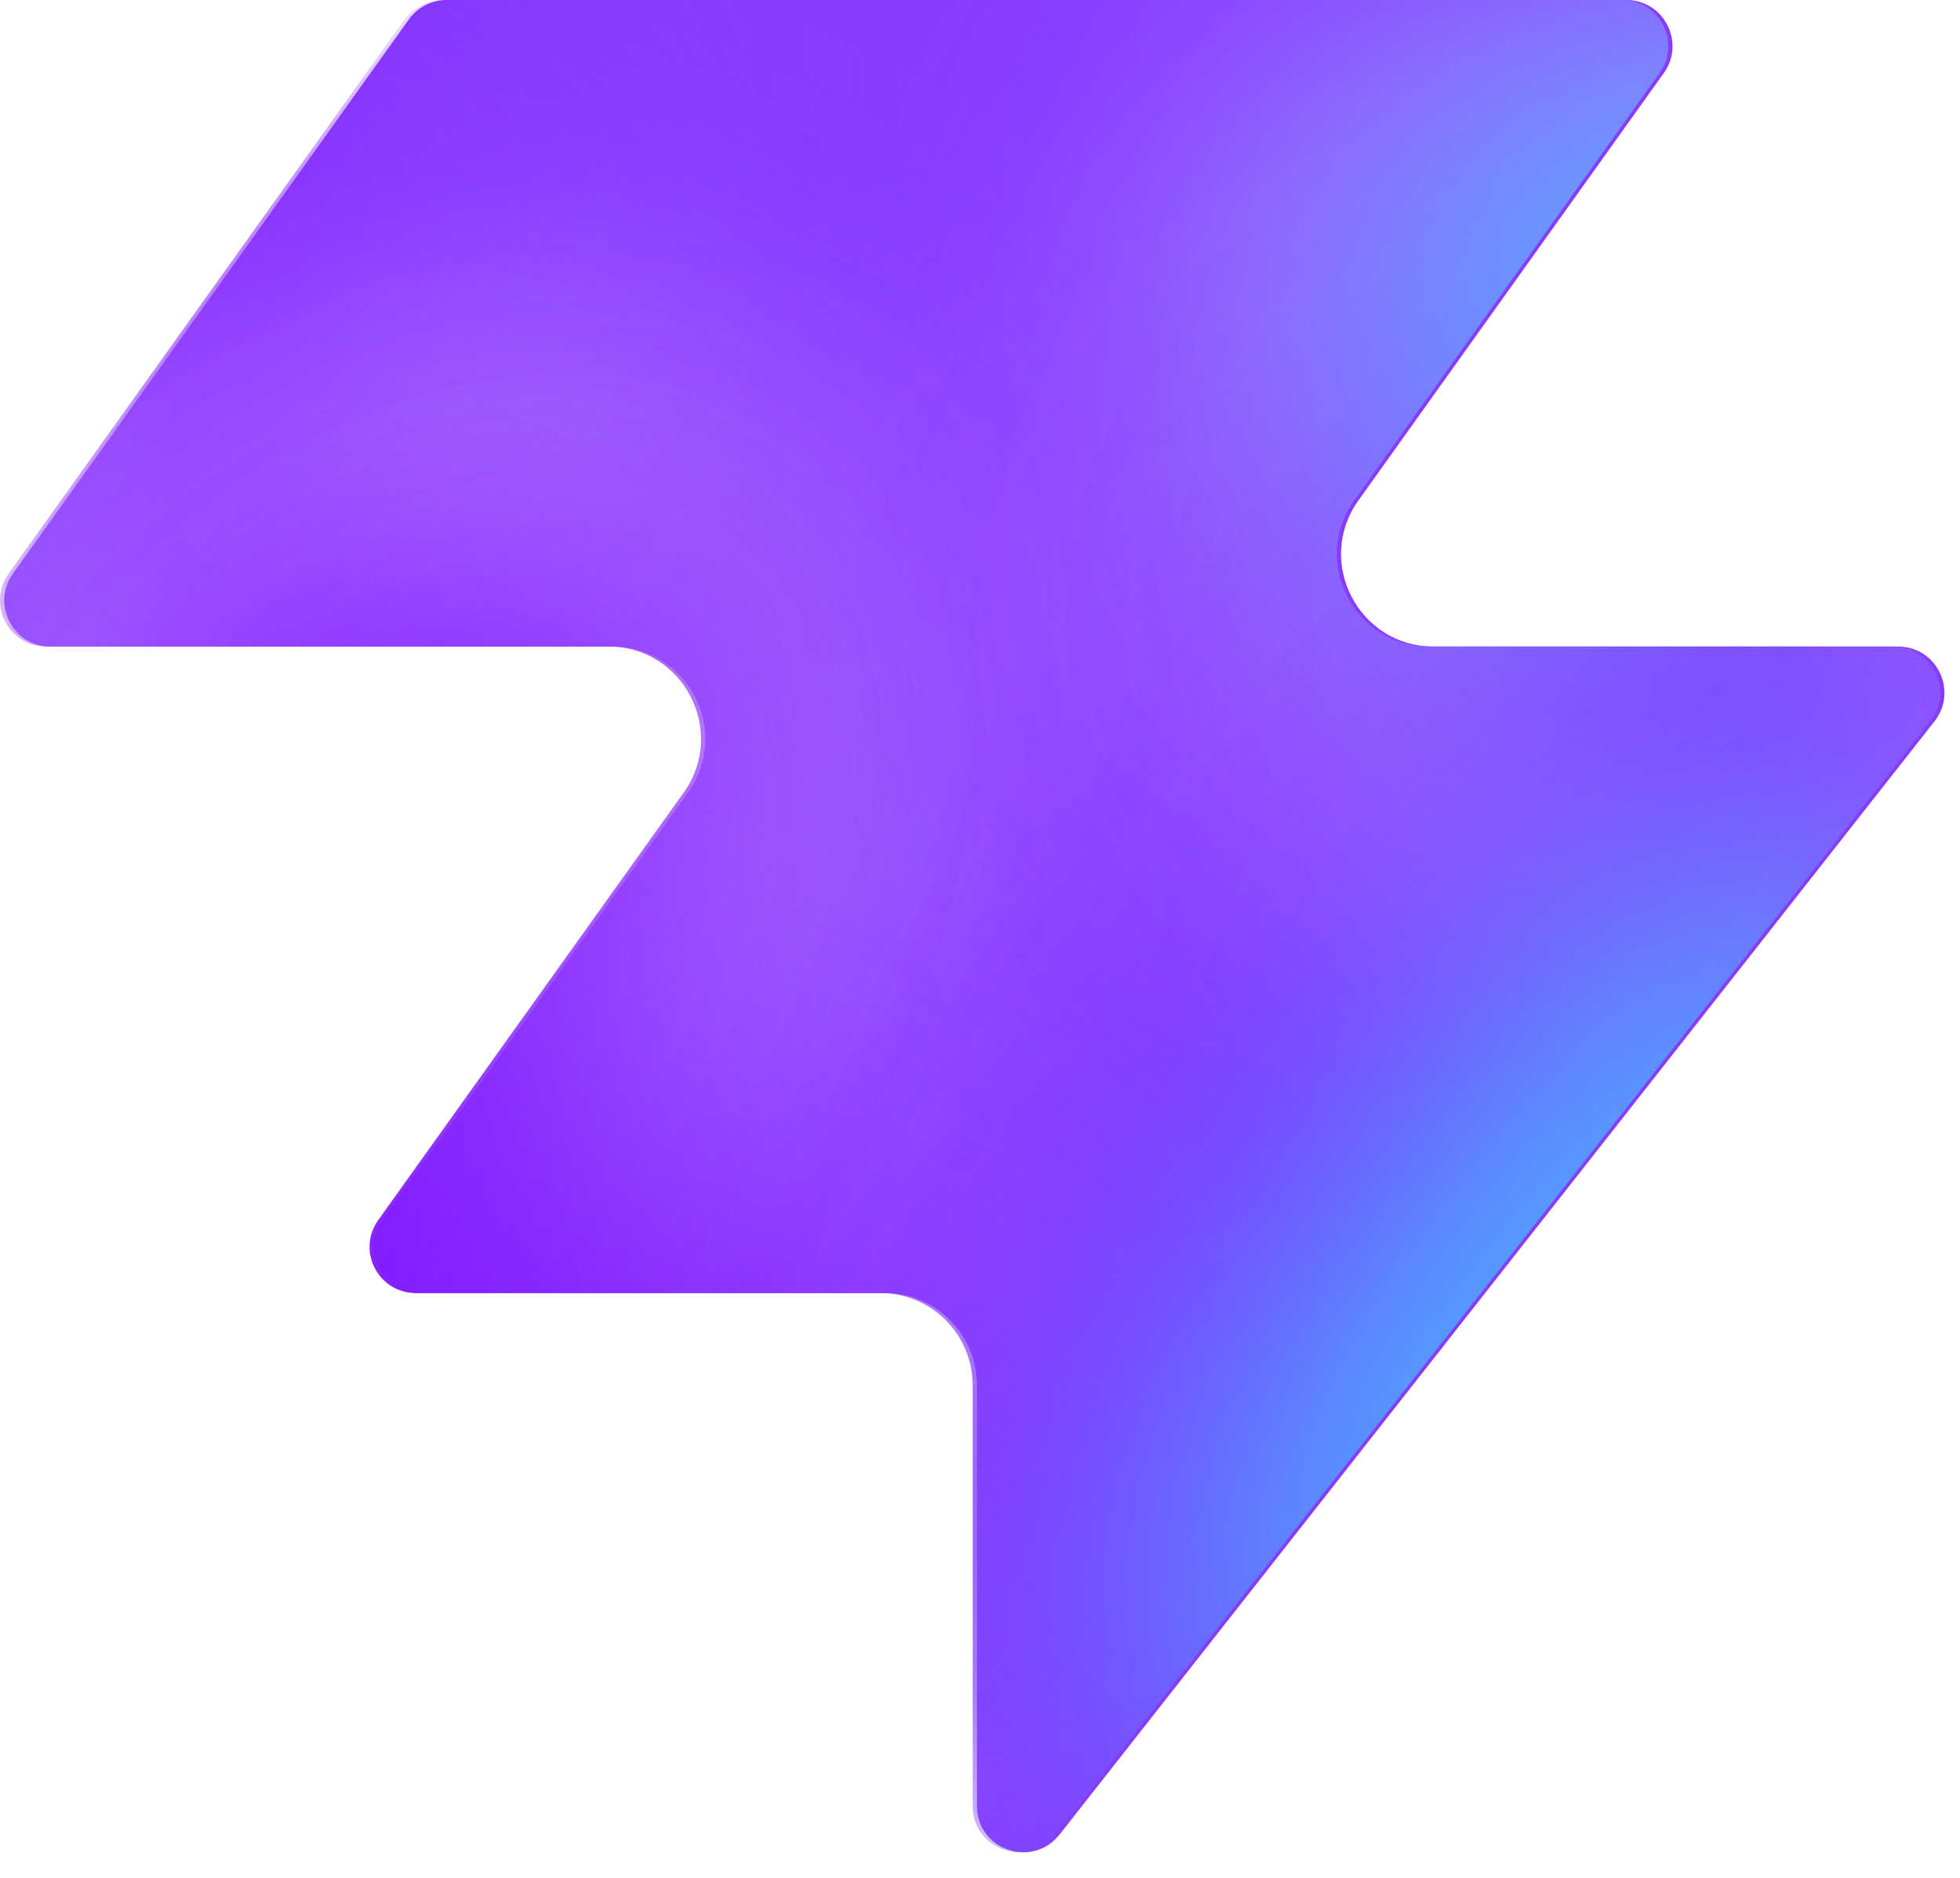
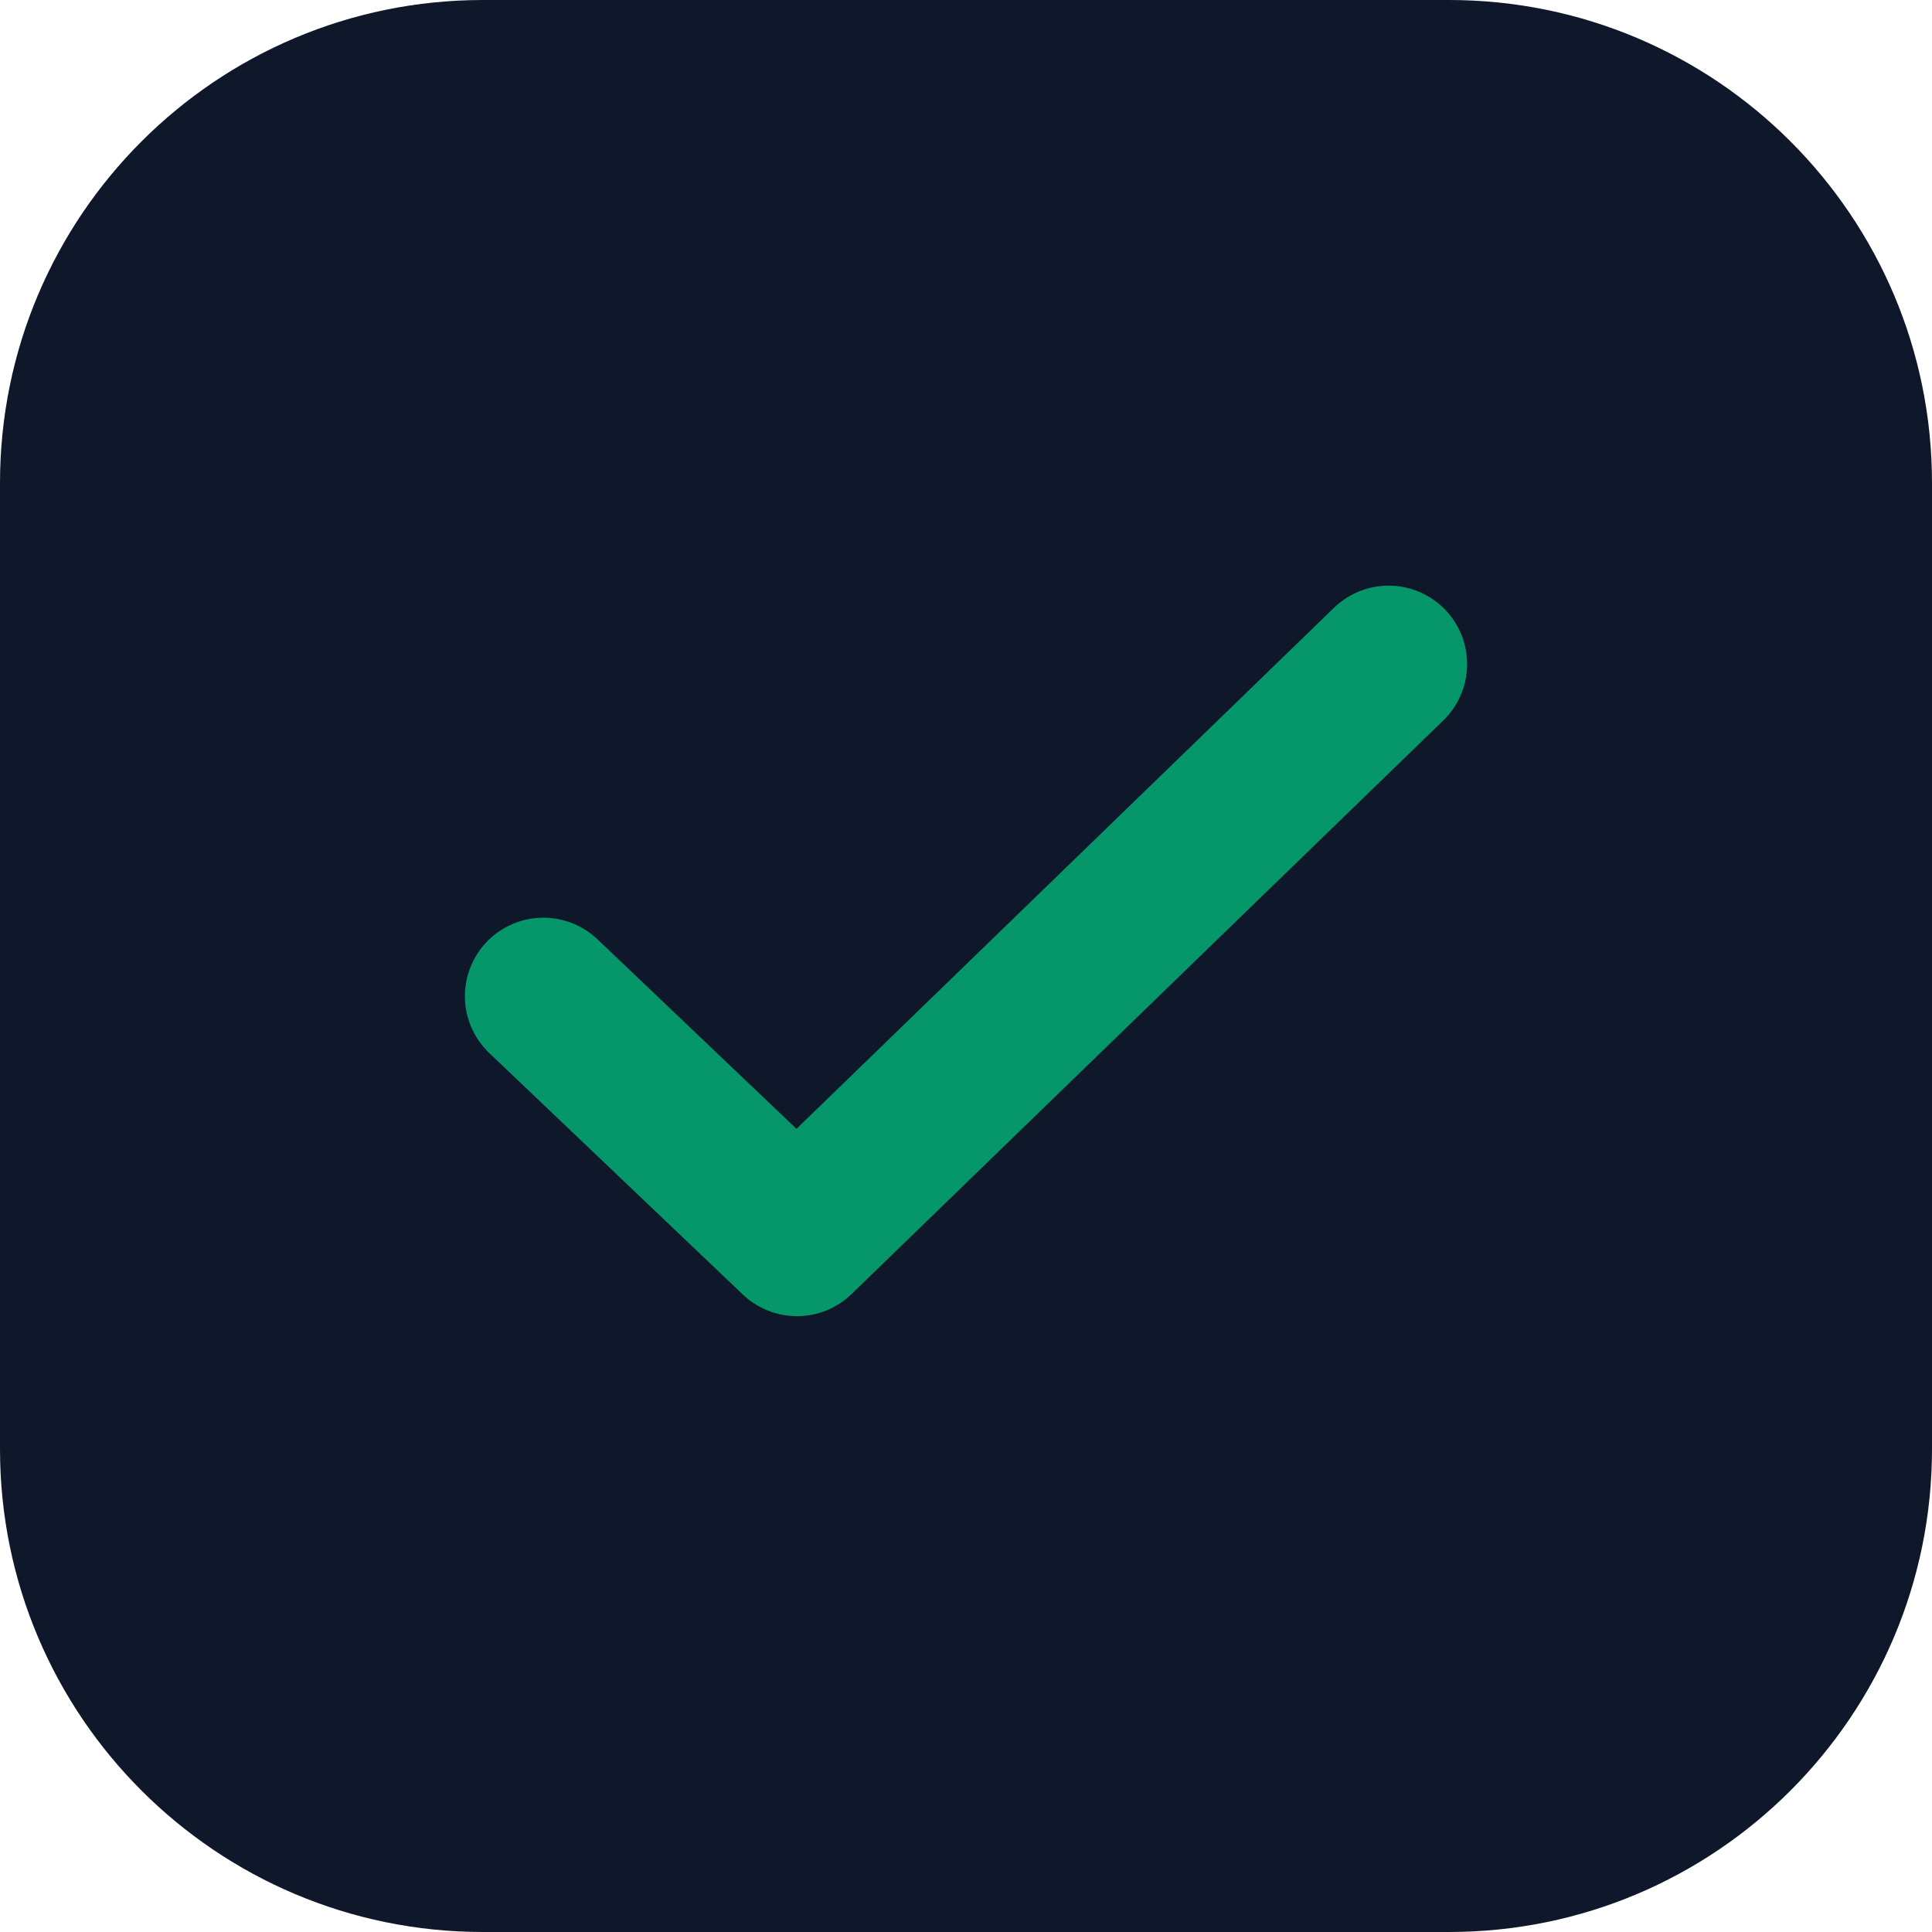
- <svg xmlns="http://www.w3.org/2000/svg" width="48" height="46" fill="none" viewBox="0 0 48 46">
-   <path fill="#863bff" d="M25.946 44.938c-.664.845-2.021.375-2.021-.698V33.937a2.26 2.26 0 0 0-2.262-2.262H10.287c-.92 0-1.456-1.04-.92-1.788l7.48-10.471c1.07-1.497 0-3.578-1.842-3.578H1.237c-.92 0-1.456-1.04-.92-1.788L10.013.474c.214-.297.556-.474.92-.474h28.894c.92 0 1.456 1.04.92 1.788l-7.48 10.471c-1.07 1.498 0 3.579 1.842 3.579h11.377c.943 0 1.473 1.088.89 1.83L25.947 44.94z" style="fill:#863bff;fill:color(display-p3 .525 .23 1);fill-opacity:1" />
-   <mask id="a" width="48" height="46" x="0" y="0" maskUnits="userSpaceOnUse" style="mask-type:alpha">
-     <path fill="#000" d="M25.842 44.938c-.664.844-2.021.375-2.021-.698V33.937a2.26 2.26 0 0 0-2.262-2.262H10.183c-.92 0-1.456-1.04-.92-1.788l7.48-10.471c1.07-1.498 0-3.579-1.842-3.579H1.133c-.92 0-1.456-1.04-.92-1.787L9.91.473c.214-.297.556-.474.92-.474h28.894c.92 0 1.456 1.04.92 1.788l-7.48 10.471c-1.07 1.498 0 3.578 1.842 3.578h11.377c.943 0 1.473 1.088.89 1.832L25.843 44.94z" style="fill:#000;fill-opacity:1" />
-   </mask>
-   <g mask="url(#a)">
-     <g filter="url(#b)">
-       <ellipse cx="5.508" cy="14.704" fill="#ede6ff" rx="5.508" ry="14.704" style="fill:#ede6ff;fill:color(display-p3 .927 .903 1);fill-opacity:1" transform="matrix(.00324 1 1 -.00324 -4.47 31.516)" />
-     </g>
-     <g filter="url(#c)">
-       <ellipse cx="10.399" cy="29.851" fill="#ede6ff" rx="10.399" ry="29.851" style="fill:#ede6ff;fill:color(display-p3 .927 .903 1);fill-opacity:1" transform="matrix(.00324 1 1 -.00324 -39.328 7.883)" />
-     </g>
-     <g filter="url(#d)">
-       <ellipse cx="5.508" cy="30.487" fill="#7e14ff" rx="5.508" ry="30.487" style="fill:#7e14ff;fill:color(display-p3 .492 .077 1);fill-opacity:1" transform="rotate(89.814 -25.913 -14.639)scale(1 -1)" />
-     </g>
-     <g filter="url(#e)">
-       <ellipse cx="5.508" cy="30.599" fill="#7e14ff" rx="5.508" ry="30.599" style="fill:#7e14ff;fill:color(display-p3 .492 .077 1);fill-opacity:1" transform="rotate(89.814 -32.644 -3.334)scale(1 -1)" />
-     </g>
-     <g filter="url(#f)">
-       <ellipse cx="5.508" cy="30.599" fill="#7e14ff" rx="5.508" ry="30.599" style="fill:#7e14ff;fill:color(display-p3 .492 .077 1);fill-opacity:1" transform="matrix(.00324 1 1 -.00324 -34.34 30.47)" />
-     </g>
-     <g filter="url(#g)">
-       <ellipse cx="14.072" cy="22.078" fill="#ede6ff" rx="14.072" ry="22.078" style="fill:#ede6ff;fill:color(display-p3 .927 .903 1);fill-opacity:1" transform="rotate(93.35 24.506 48.493)scale(-1 1)" />
-     </g>
-     <g filter="url(#h)">
-       <ellipse cx="3.47" cy="21.501" fill="#7e14ff" rx="3.47" ry="21.501" style="fill:#7e14ff;fill:color(display-p3 .492 .077 1);fill-opacity:1" transform="rotate(89.009 28.708 47.59)scale(-1 1)" />
-     </g>
-     <g filter="url(#i)">
-       <ellipse cx="3.47" cy="21.501" fill="#7e14ff" rx="3.47" ry="21.501" style="fill:#7e14ff;fill:color(display-p3 .492 .077 1);fill-opacity:1" transform="rotate(89.009 28.708 47.59)scale(-1 1)" />
-     </g>
-     <g filter="url(#j)">
-       <ellipse cx=".387" cy="8.972" fill="#7e14ff" rx="4.407" ry="29.108" style="fill:#7e14ff;fill:color(display-p3 .492 .077 1);fill-opacity:1" transform="rotate(39.51 .387 8.972)" />
-     </g>
-     <g filter="url(#k)">
-       <ellipse cx="47.523" cy="-6.092" fill="#7e14ff" rx="4.407" ry="29.108" style="fill:#7e14ff;fill:color(display-p3 .492 .077 1);fill-opacity:1" transform="rotate(37.892 47.523 -6.092)" />
-     </g>
-     <g filter="url(#l)">
-       <ellipse cx="41.412" cy="6.333" fill="#47bfff" rx="5.971" ry="9.665" style="fill:#47bfff;fill:color(display-p3 .28 .748 1);fill-opacity:1" transform="rotate(37.892 41.412 6.333)" />
-     </g>
-     <g filter="url(#m)">
-       <ellipse cx="-1.879" cy="38.332" fill="#7e14ff" rx="4.407" ry="29.108" style="fill:#7e14ff;fill:color(display-p3 .492 .077 1);fill-opacity:1" transform="rotate(37.892 -1.88 38.332)" />
-     </g>
-     <g filter="url(#n)">
-       <ellipse cx="-1.879" cy="38.332" fill="#7e14ff" rx="4.407" ry="29.108" style="fill:#7e14ff;fill:color(display-p3 .492 .077 1);fill-opacity:1" transform="rotate(37.892 -1.88 38.332)" />
-     </g>
-     <g filter="url(#o)">
-       <ellipse cx="35.651" cy="29.907" fill="#7e14ff" rx="4.407" ry="29.108" style="fill:#7e14ff;fill:color(display-p3 .492 .077 1);fill-opacity:1" transform="rotate(37.892 35.651 29.907)" />
-     </g>
-     <g filter="url(#p)">
-       <ellipse cx="38.418" cy="32.4" fill="#47bfff" rx="5.971" ry="15.297" style="fill:#47bfff;fill:color(display-p3 .28 .748 1);fill-opacity:1" transform="rotate(37.892 38.418 32.4)" />
-     </g>
-   </g>
-   <defs>
-     <filter id="b" width="60.045" height="41.654" x="-19.77" y="16.149" color-interpolation-filters="sRGB" filterUnits="userSpaceOnUse">
-       <feFlood flood-opacity="0" result="BackgroundImageFix" />
-       <feBlend in="SourceGraphic" in2="BackgroundImageFix" result="shape" />
-       <feGaussianBlur result="effect1_foregroundBlur_2002_17158" stdDeviation="7.659" />
-     </filter>
-     <filter id="c" width="90.34" height="51.437" x="-54.613" y="-7.533" color-interpolation-filters="sRGB" filterUnits="userSpaceOnUse">
-       <feFlood flood-opacity="0" result="BackgroundImageFix" />
-       <feBlend in="SourceGraphic" in2="BackgroundImageFix" result="shape" />
-       <feGaussianBlur result="effect1_foregroundBlur_2002_17158" stdDeviation="7.659" />
-     </filter>
-     <filter id="d" width="79.355" height="29.4" x="-49.64" y="2.03" color-interpolation-filters="sRGB" filterUnits="userSpaceOnUse">
-       <feFlood flood-opacity="0" result="BackgroundImageFix" />
-       <feBlend in="SourceGraphic" in2="BackgroundImageFix" result="shape" />
-       <feGaussianBlur result="effect1_foregroundBlur_2002_17158" stdDeviation="4.596" />
-     </filter>
-     <filter id="e" width="79.579" height="29.4" x="-45.045" y="20.029" color-interpolation-filters="sRGB" filterUnits="userSpaceOnUse">
-       <feFlood flood-opacity="0" result="BackgroundImageFix" />
-       <feBlend in="SourceGraphic" in2="BackgroundImageFix" result="shape" />
-       <feGaussianBlur result="effect1_foregroundBlur_2002_17158" stdDeviation="4.596" />
-     </filter>
-     <filter id="f" width="79.579" height="29.4" x="-43.513" y="21.178" color-interpolation-filters="sRGB" filterUnits="userSpaceOnUse">
-       <feFlood flood-opacity="0" result="BackgroundImageFix" />
-       <feBlend in="SourceGraphic" in2="BackgroundImageFix" result="shape" />
-       <feGaussianBlur result="effect1_foregroundBlur_2002_17158" stdDeviation="4.596" />
-     </filter>
-     <filter id="g" width="74.749" height="58.852" x="15.756" y="-17.901" color-interpolation-filters="sRGB" filterUnits="userSpaceOnUse">
-       <feFlood flood-opacity="0" result="BackgroundImageFix" />
-       <feBlend in="SourceGraphic" in2="BackgroundImageFix" result="shape" />
-       <feGaussianBlur result="effect1_foregroundBlur_2002_17158" stdDeviation="7.659" />
-     </filter>
-     <filter id="h" width="61.377" height="25.362" x="23.548" y="2.284" color-interpolation-filters="sRGB" filterUnits="userSpaceOnUse">
-       <feFlood flood-opacity="0" result="BackgroundImageFix" />
-       <feBlend in="SourceGraphic" in2="BackgroundImageFix" result="shape" />
-       <feGaussianBlur result="effect1_foregroundBlur_2002_17158" stdDeviation="4.596" />
-     </filter>
-     <filter id="i" width="61.377" height="25.362" x="23.548" y="2.284" color-interpolation-filters="sRGB" filterUnits="userSpaceOnUse">
-       <feFlood flood-opacity="0" result="BackgroundImageFix" />
-       <feBlend in="SourceGraphic" in2="BackgroundImageFix" result="shape" />
-       <feGaussianBlur result="effect1_foregroundBlur_2002_17158" stdDeviation="4.596" />
-     </filter>
-     <filter id="j" width="56.045" height="63.649" x="-27.636" y="-22.853" color-interpolation-filters="sRGB" filterUnits="userSpaceOnUse">
-       <feFlood flood-opacity="0" result="BackgroundImageFix" />
-       <feBlend in="SourceGraphic" in2="BackgroundImageFix" result="shape" />
-       <feGaussianBlur result="effect1_foregroundBlur_2002_17158" stdDeviation="4.596" />
-     </filter>
-     <filter id="k" width="54.814" height="64.646" x="20.116" y="-38.415" color-interpolation-filters="sRGB" filterUnits="userSpaceOnUse">
-       <feFlood flood-opacity="0" result="BackgroundImageFix" />
-       <feBlend in="SourceGraphic" in2="BackgroundImageFix" result="shape" />
-       <feGaussianBlur result="effect1_foregroundBlur_2002_17158" stdDeviation="4.596" />
-     </filter>
-     <filter id="l" width="33.541" height="35.313" x="24.641" y="-11.323" color-interpolation-filters="sRGB" filterUnits="userSpaceOnUse">
-       <feFlood flood-opacity="0" result="BackgroundImageFix" />
-       <feBlend in="SourceGraphic" in2="BackgroundImageFix" result="shape" />
-       <feGaussianBlur result="effect1_foregroundBlur_2002_17158" stdDeviation="4.596" />
-     </filter>
-     <filter id="m" width="54.814" height="64.646" x="-29.286" y="6.009" color-interpolation-filters="sRGB" filterUnits="userSpaceOnUse">
-       <feFlood flood-opacity="0" result="BackgroundImageFix" />
-       <feBlend in="SourceGraphic" in2="BackgroundImageFix" result="shape" />
-       <feGaussianBlur result="effect1_foregroundBlur_2002_17158" stdDeviation="4.596" />
-     </filter>
-     <filter id="n" width="54.814" height="64.646" x="-29.286" y="6.009" color-interpolation-filters="sRGB" filterUnits="userSpaceOnUse">
-       <feFlood flood-opacity="0" result="BackgroundImageFix" />
-       <feBlend in="SourceGraphic" in2="BackgroundImageFix" result="shape" />
-       <feGaussianBlur result="effect1_foregroundBlur_2002_17158" stdDeviation="4.596" />
-     </filter>
-     <filter id="o" width="54.814" height="64.646" x="8.244" y="-2.416" color-interpolation-filters="sRGB" filterUnits="userSpaceOnUse">
-       <feFlood flood-opacity="0" result="BackgroundImageFix" />
-       <feBlend in="SourceGraphic" in2="BackgroundImageFix" result="shape" />
-       <feGaussianBlur result="effect1_foregroundBlur_2002_17158" stdDeviation="4.596" />
-     </filter>
-     <filter id="p" width="39.409" height="43.623" x="18.713" y="10.588" color-interpolation-filters="sRGB" filterUnits="userSpaceOnUse">
-       <feFlood flood-opacity="0" result="BackgroundImageFix" />
-       <feBlend in="SourceGraphic" in2="BackgroundImageFix" result="shape" />
-       <feGaussianBlur result="effect1_foregroundBlur_2002_17158" stdDeviation="4.596" />
-     </filter>
-   </defs>
+ <svg xmlns="http://www.w3.org/2000/svg" viewBox="0 0 32 32" fill="none">
+   <rect width="32" height="32" rx="8" fill="#0F172A" />
+   <path d="M9 16.5 13.2 20.5 23 11" stroke="#059669" stroke-width="2.6" stroke-linecap="round" stroke-linejoin="round" />
</svg>
